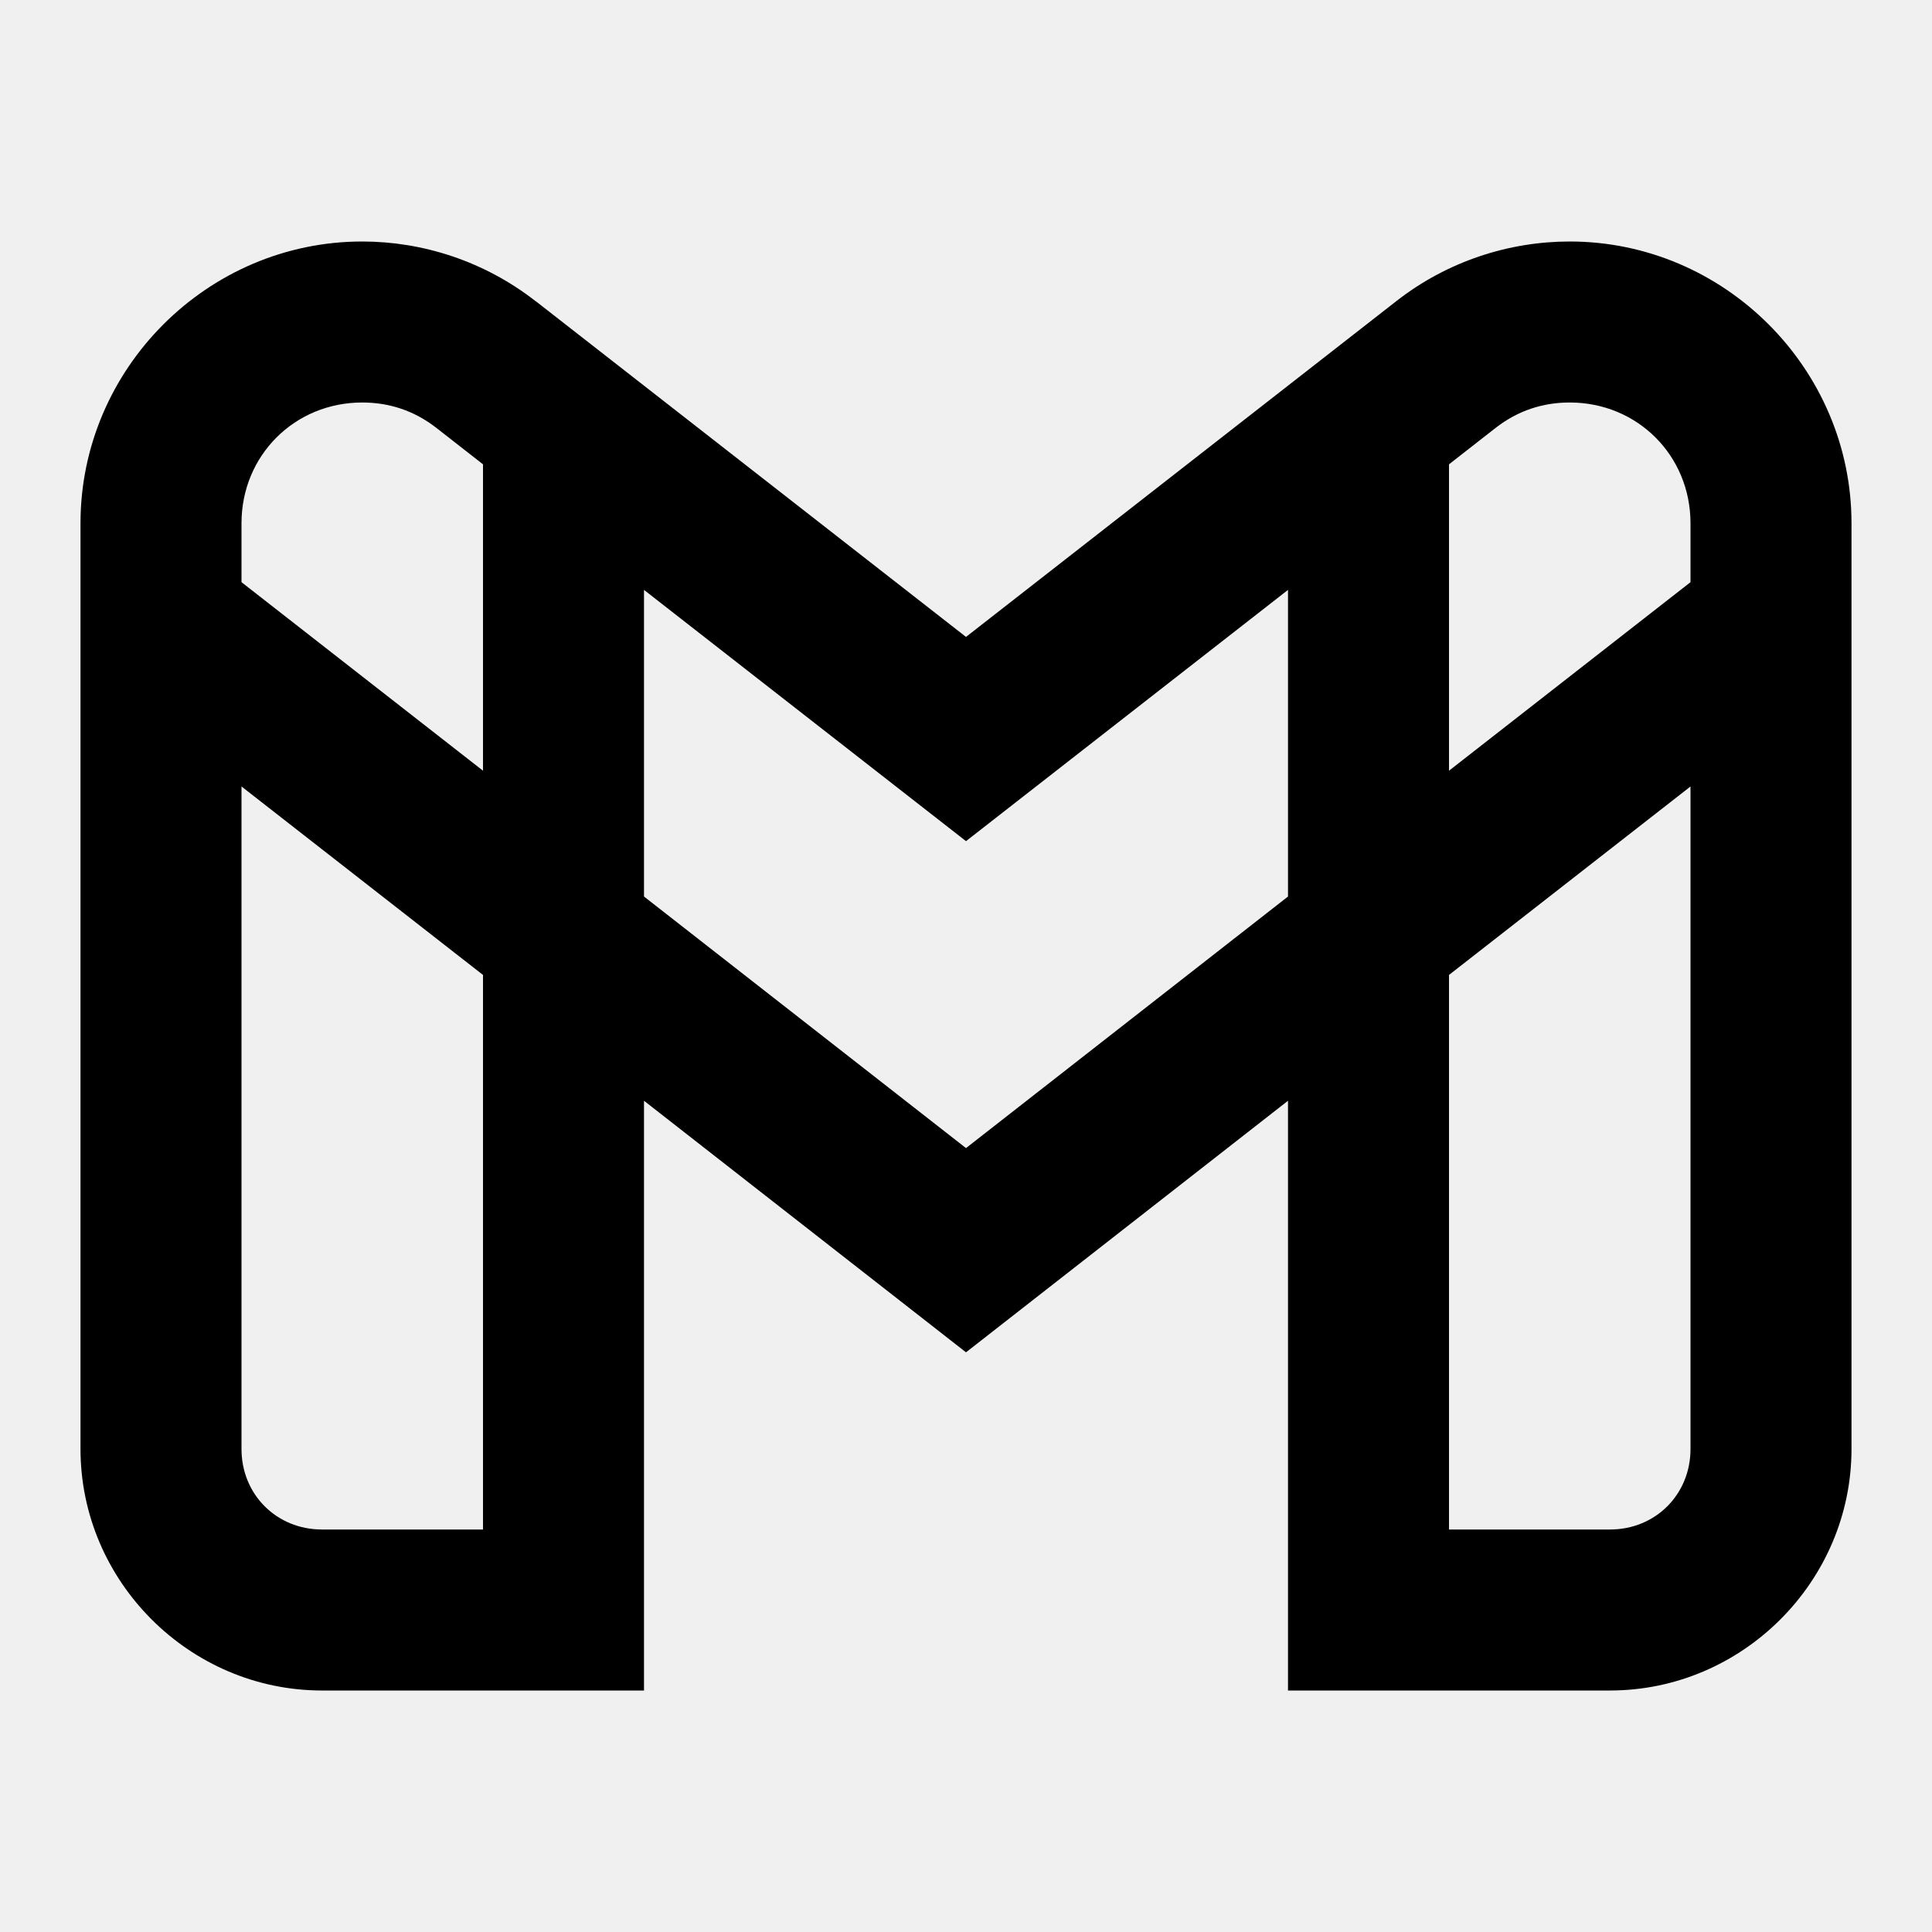
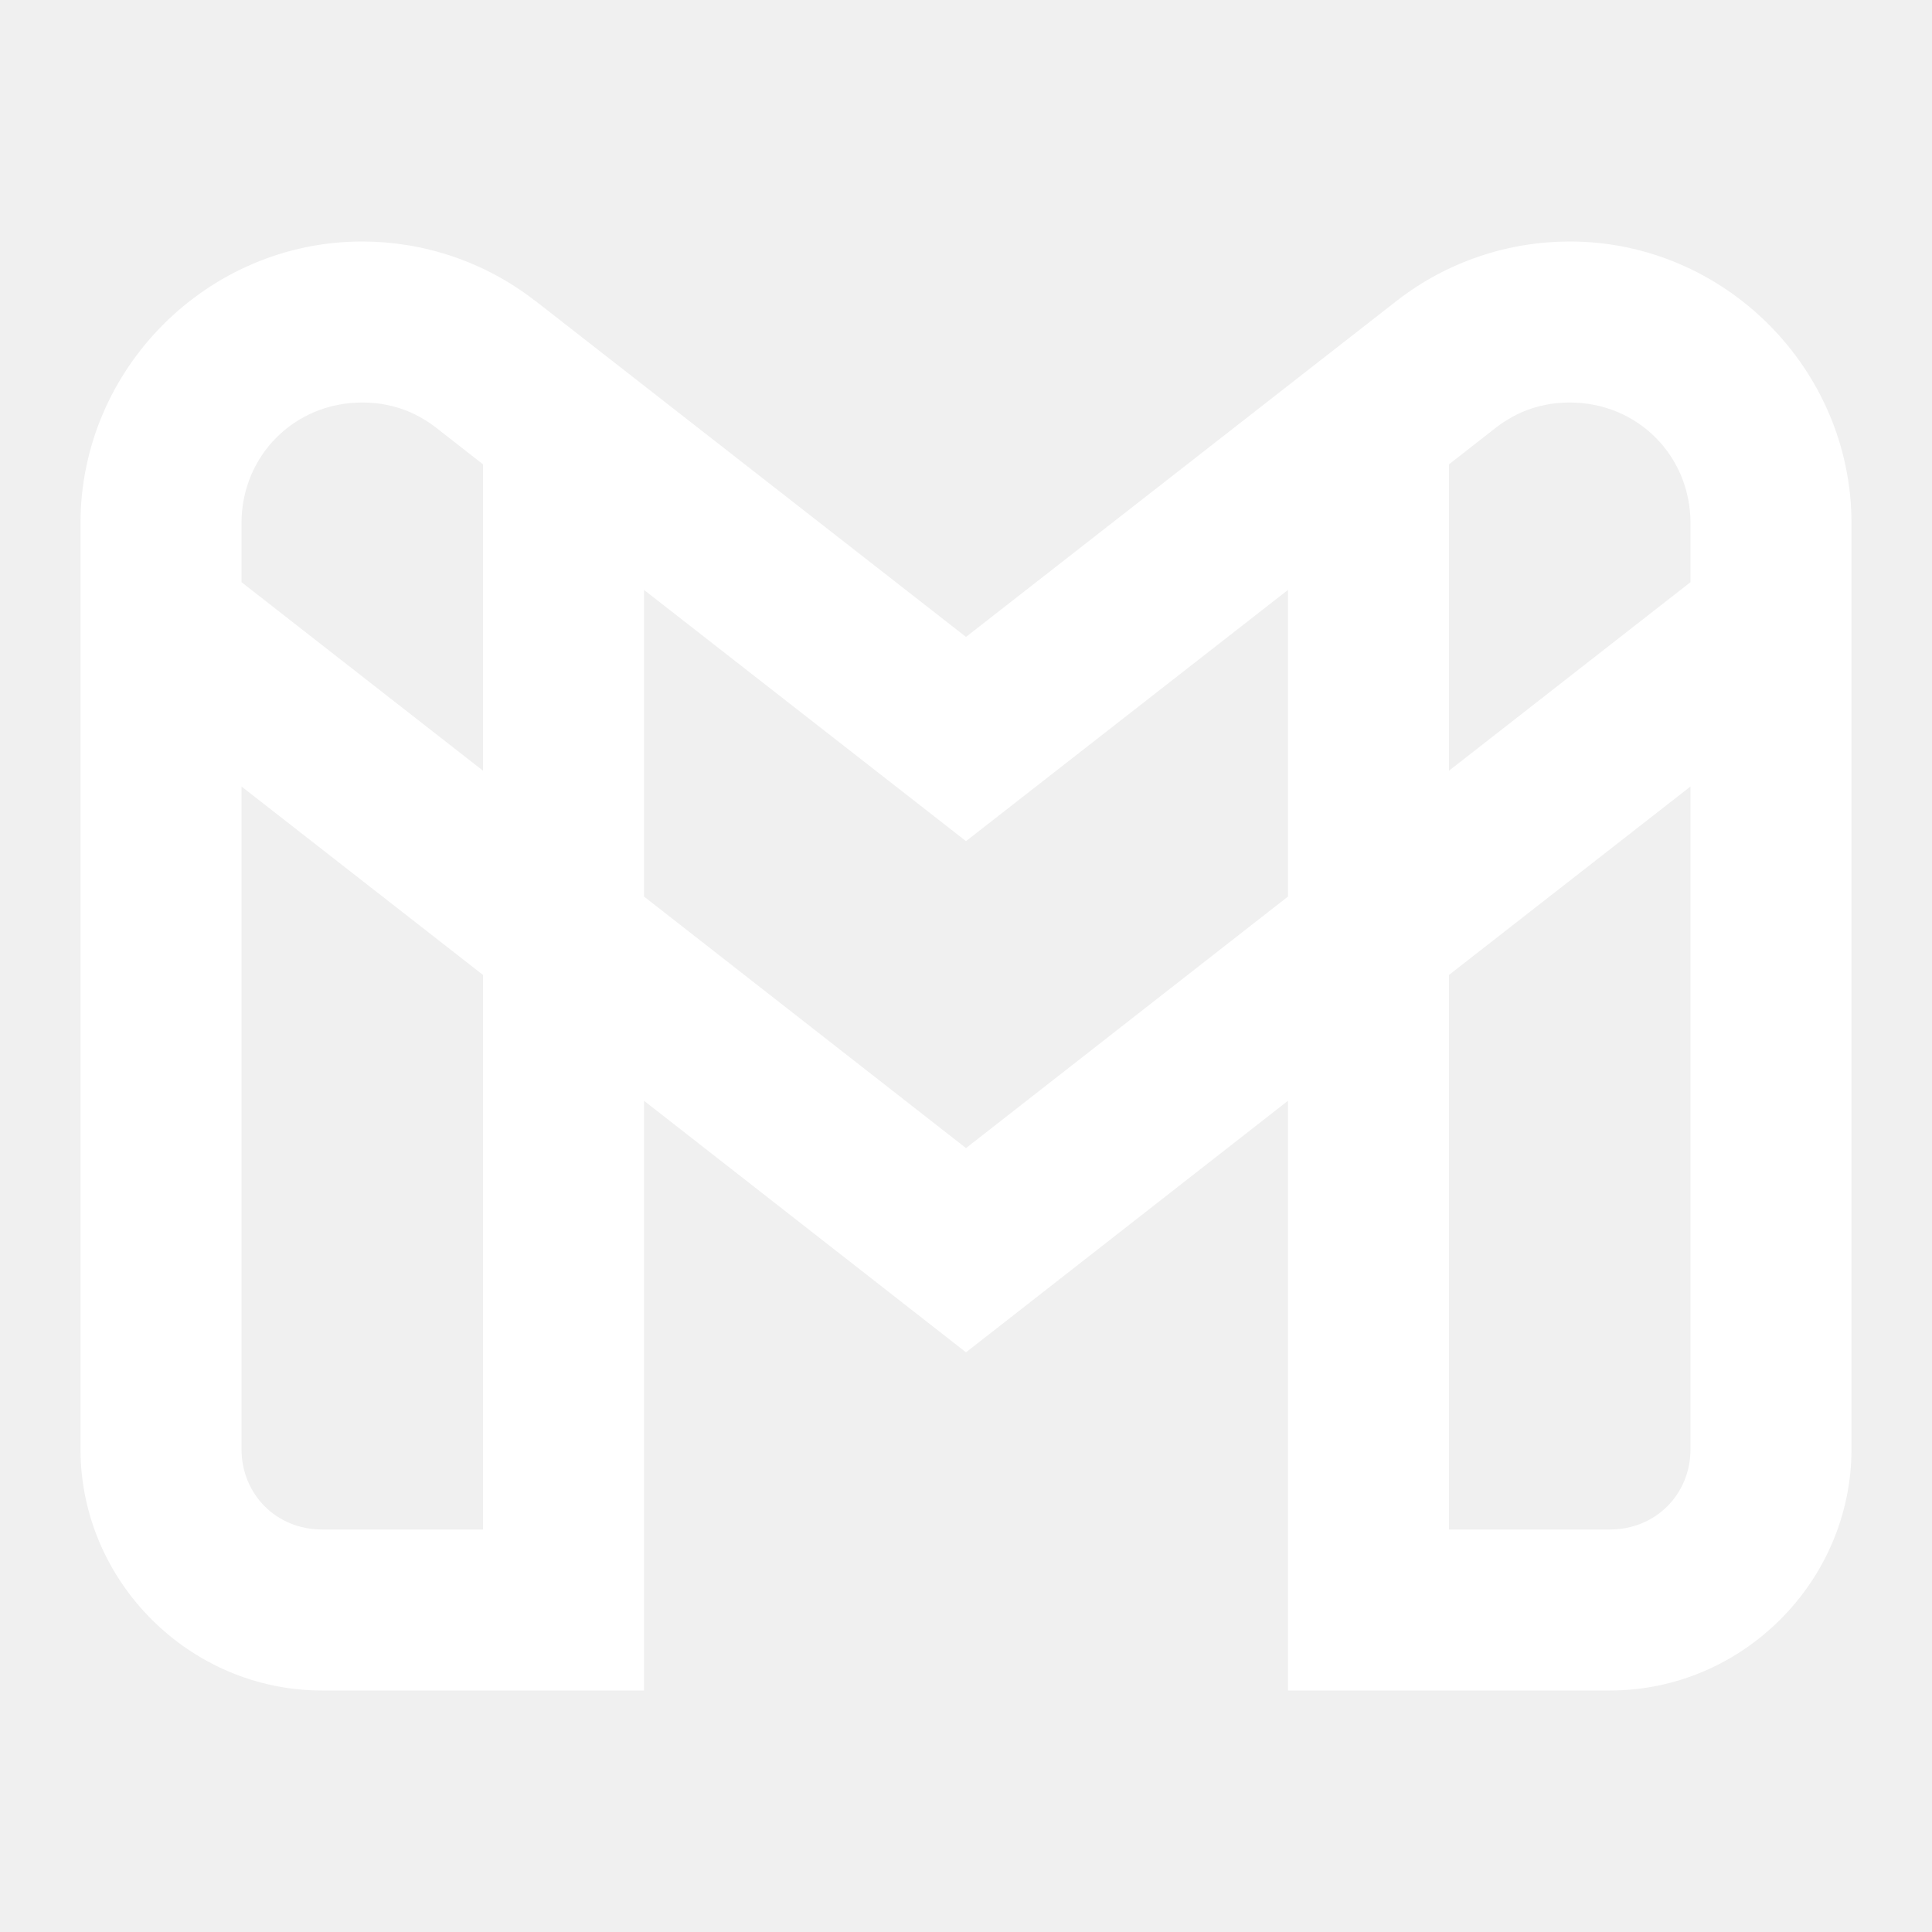
- <svg xmlns="http://www.w3.org/2000/svg" fill="#000000" viewBox="0 0 24 24" width="384px" height="384px">
+ <svg xmlns="http://www.w3.org/2000/svg" fill="#ffffff" viewBox="0 0 24 24" width="384px" height="384px">
  <path d="M 4.5 3 C 2.579 3 1 4.579 1 6.5 L 1 18 C 1 19.645 2.355 21 4 21 L 8 21 L 8 13.674 L 12 16.799 L 16 13.674 L 16 21 L 20 21 C 21.645 21 23 19.645 23 18 L 23 6.5 C 23 4.579 21.421 3 19.5 3 C 18.75 3 17.983 3.242 17.344 3.742 L 12 7.912 L 6.656 3.742 L 6.654 3.742 C 6.016 3.243 5.249 3 4.5 3 z M 4.5 5 C 4.83 5 5.143 5.098 5.424 5.318 L 6 5.768 L 6 9.574 L 3 7.232 L 3 6.5 C 3 5.659 3.659 5 4.5 5 z M 19.5 5 C 20.341 5 21 5.659 21 6.5 L 21 7.232 L 18 9.574 L 18 5.768 L 18.576 5.318 C 18.857 5.098 19.17 5 19.5 5 z M 8 7.328 L 12 10.449 L 16 7.328 L 16 11.137 L 12 14.262 L 8 11.137 L 8 7.328 z M 3 9.77 L 6 12.111 L 6 19 L 4 19 C 3.435 19 3 18.565 3 18 L 3 9.77 z M 21 9.77 L 21 18 C 21 18.565 20.565 19 20 19 L 18 19 L 18 12.111 L 21 9.77 z" />
</svg>
